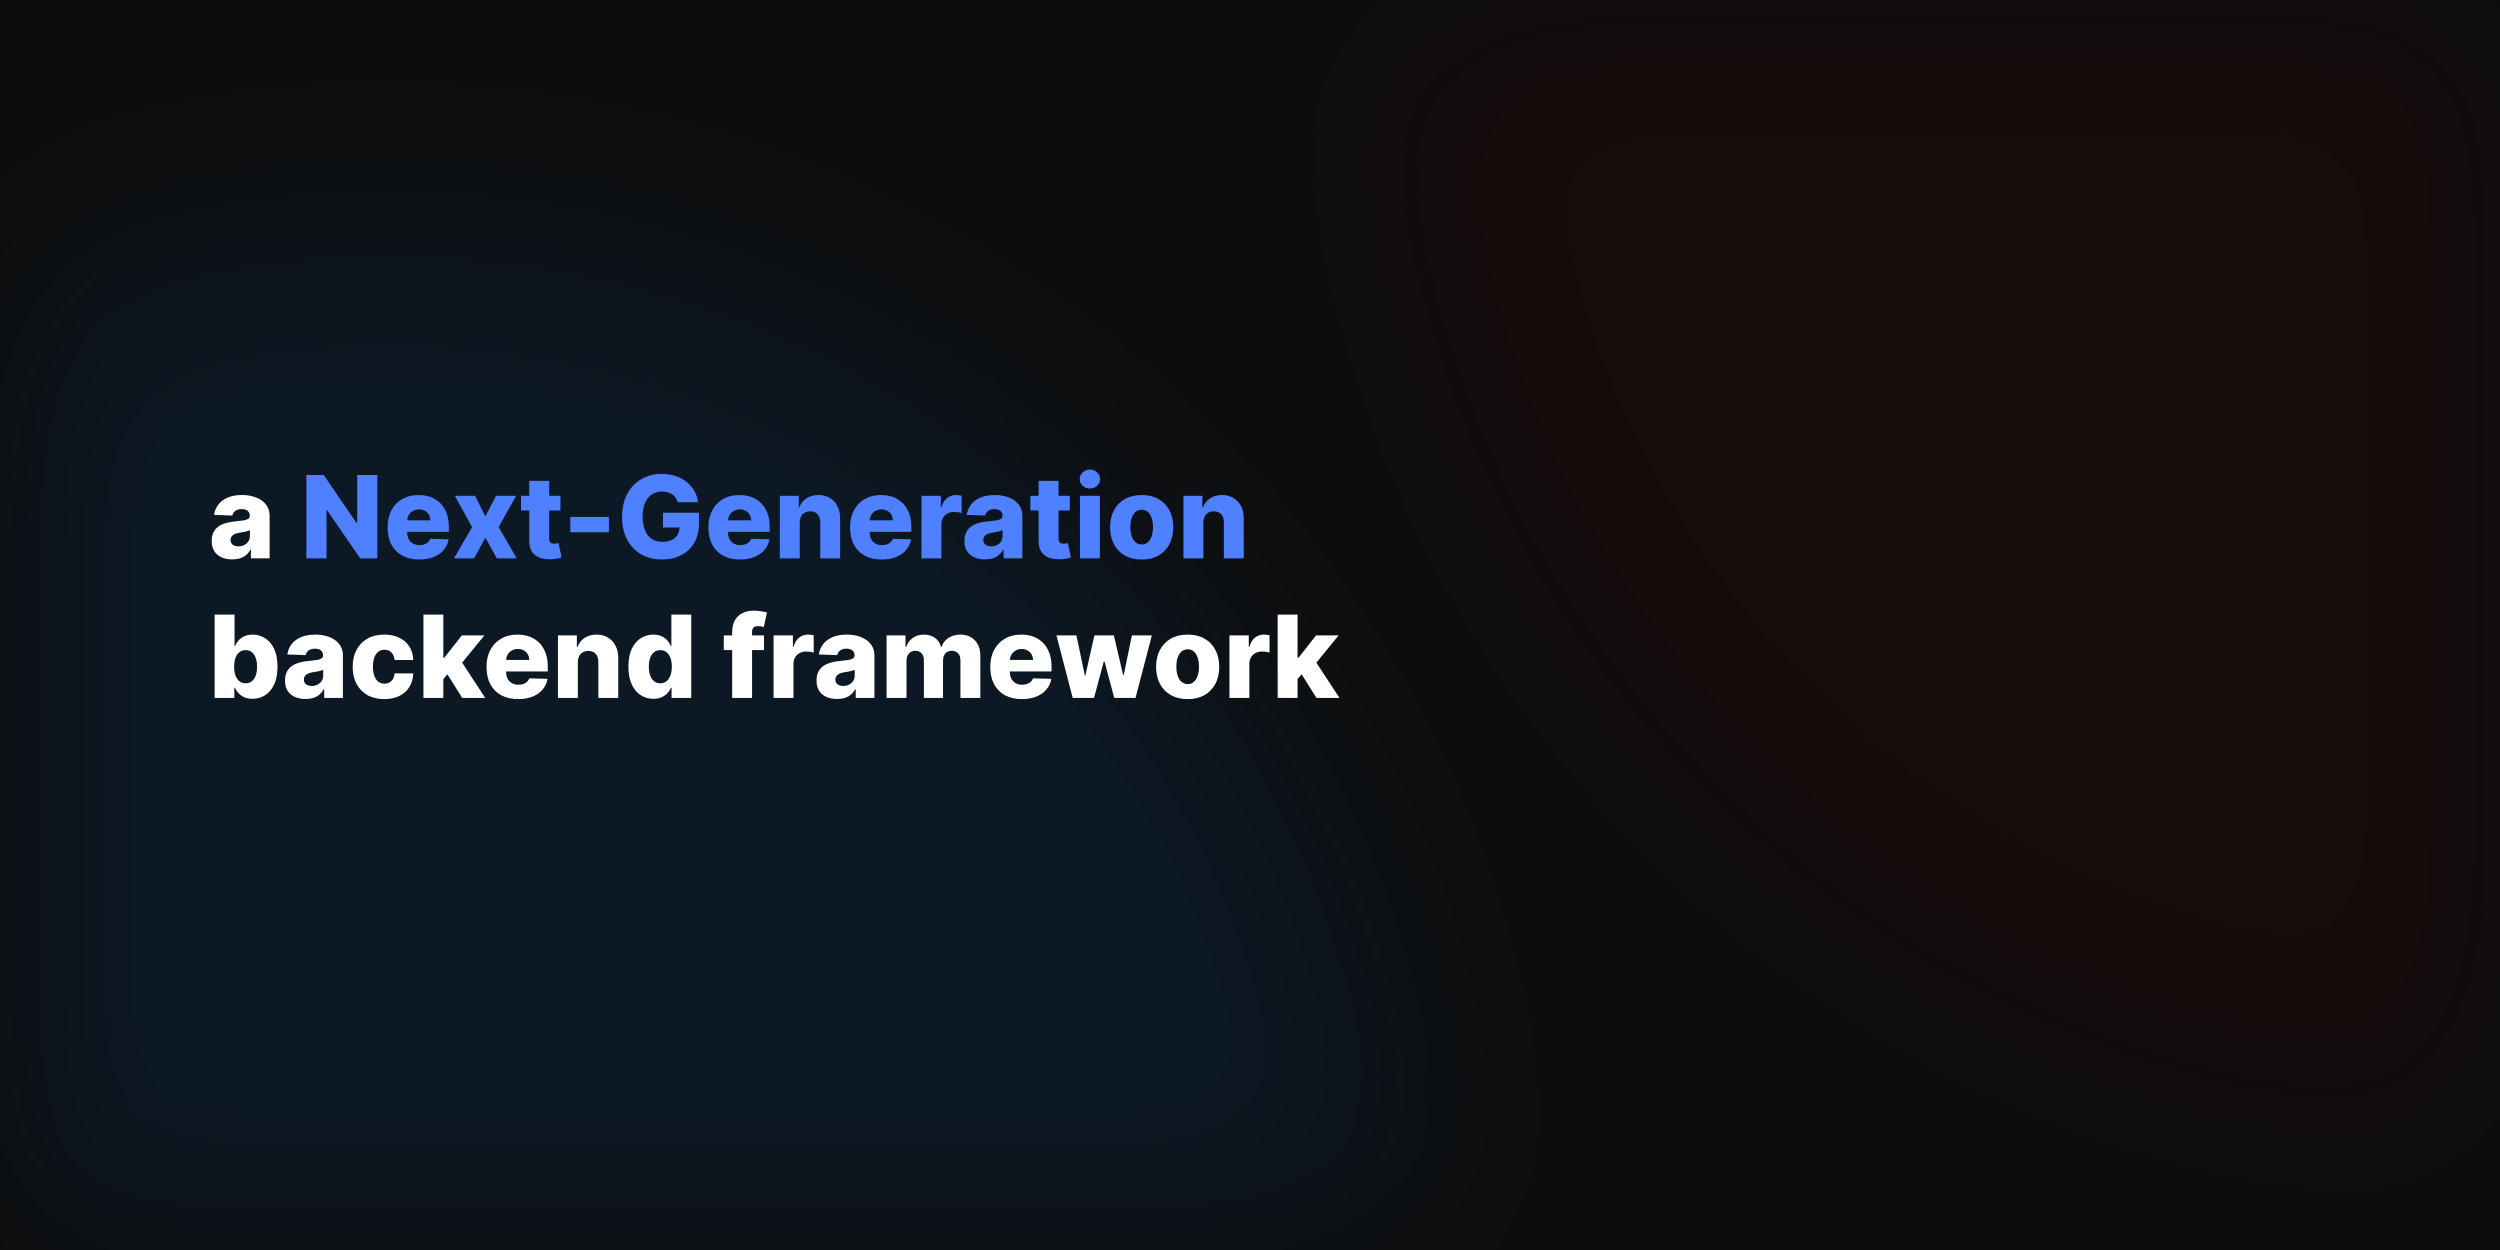
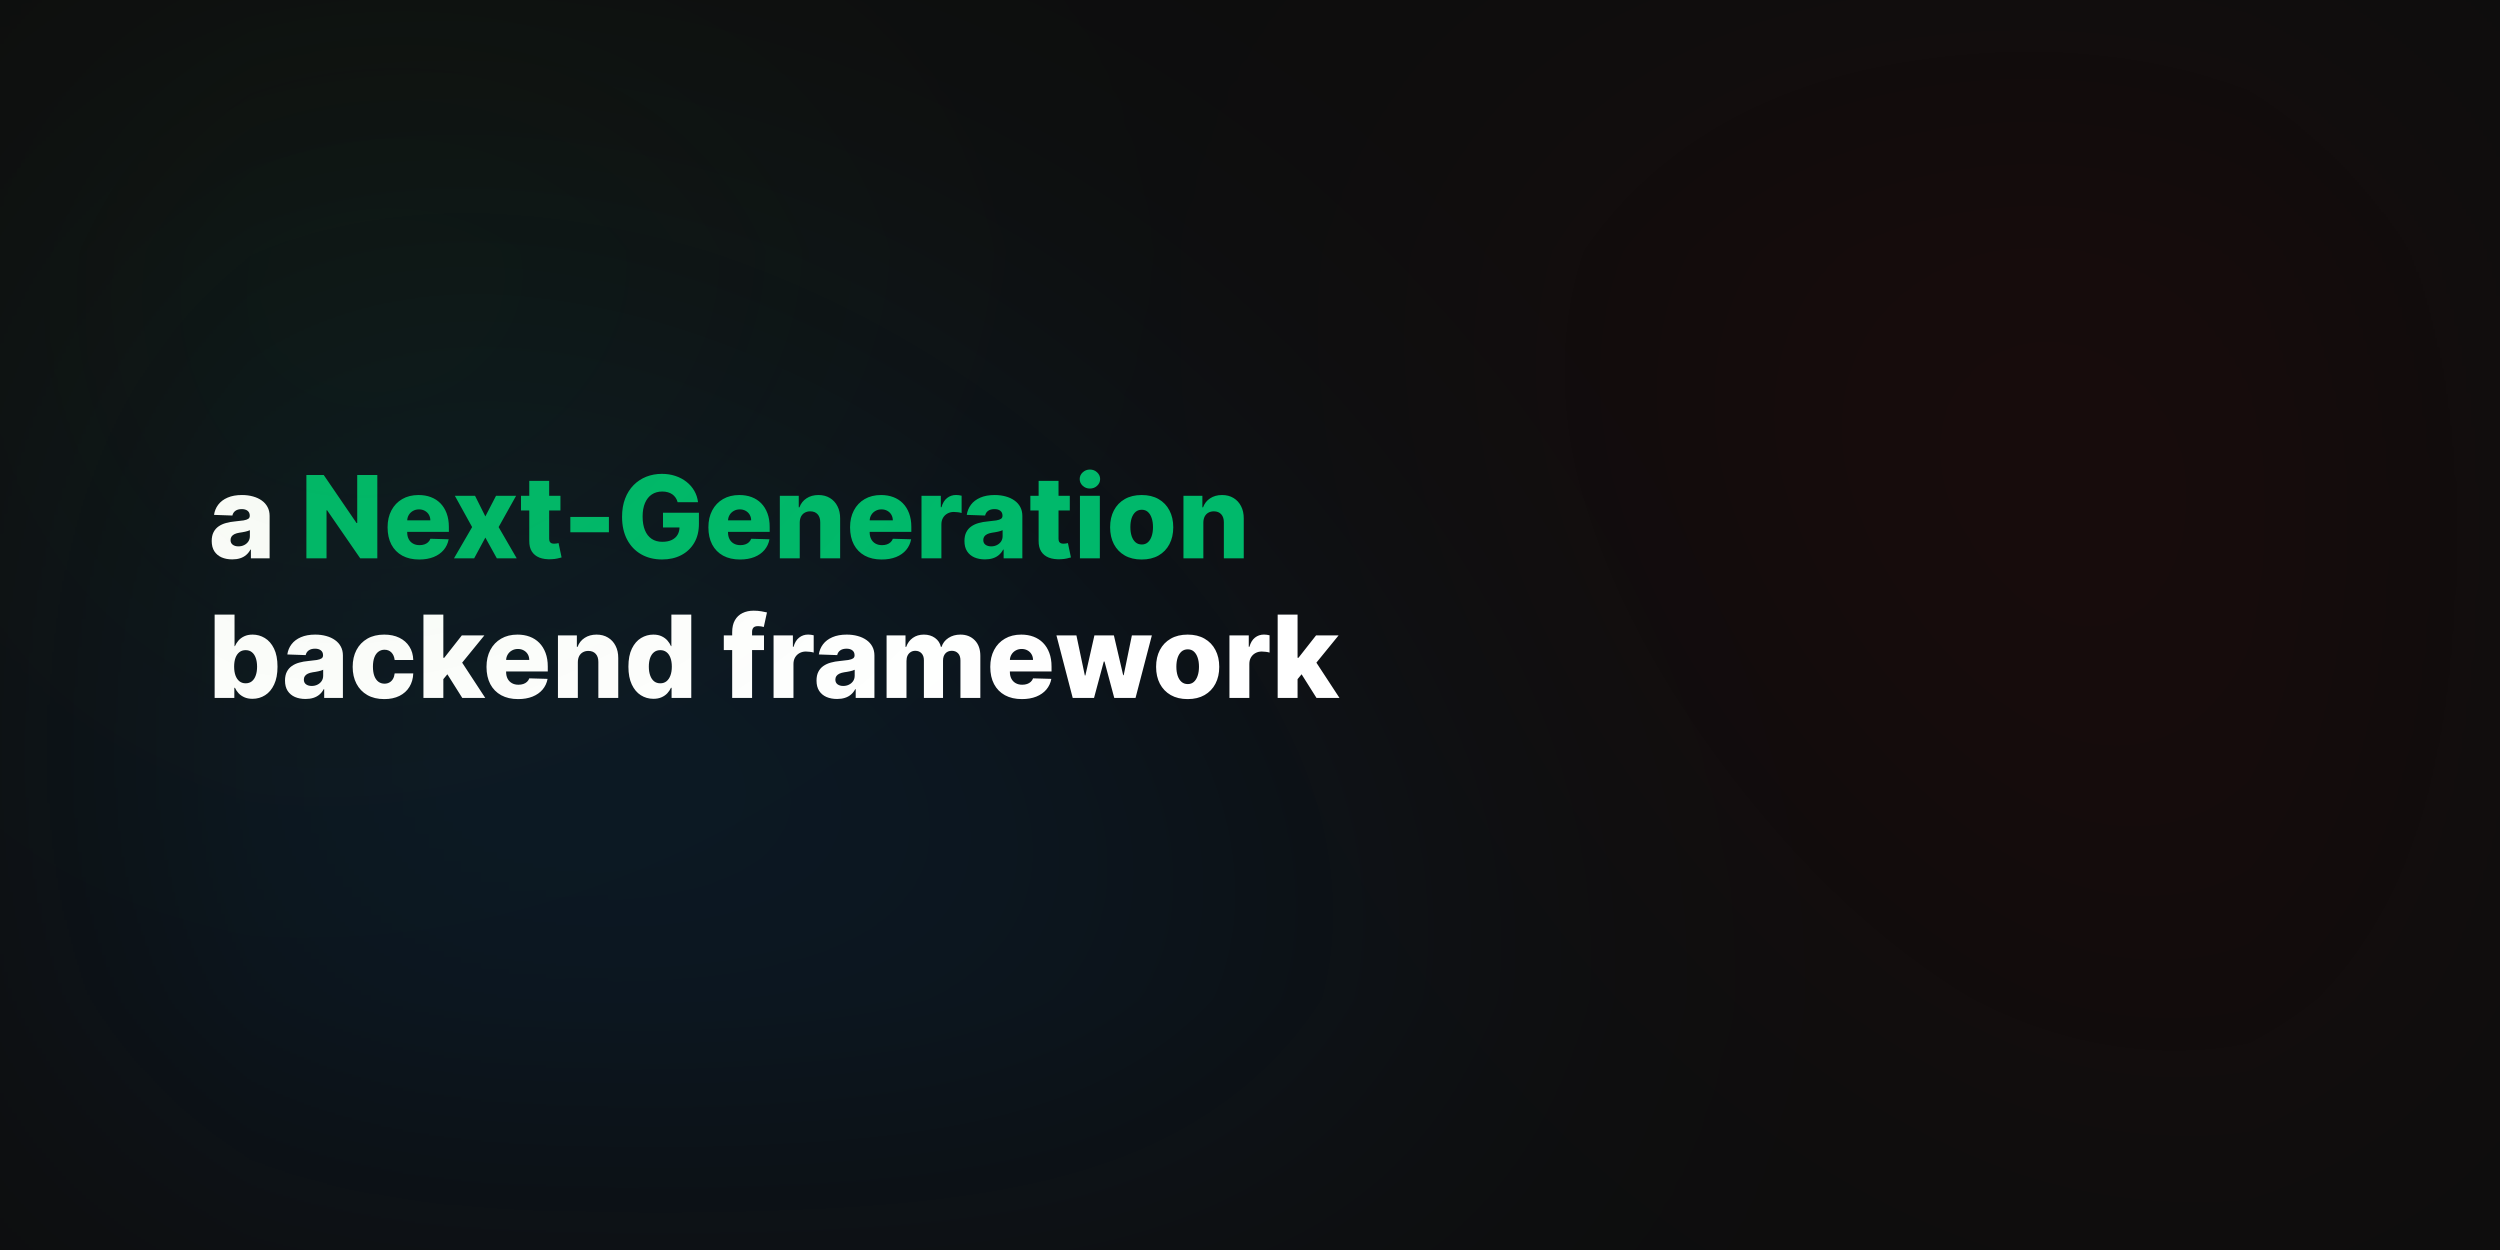
<svg xmlns="http://www.w3.org/2000/svg" width="1200" height="600" viewBox="0 0 1200 600" fill="none">
  <g clip-path="url(#clip0_1_3)">
    <rect width="1200" height="600" fill="#0D0D0D" />
    <g opacity="0.1" filter="url(#filter0_f_1_3)">
-       <circle cx="1189" cy="12" r="509" fill="#850000" />
+       <circle cx="1255" cy="51" r="509" fill="#850000" />
    </g>
    <g opacity="0.1" filter="url(#filter1_f_1_3)">
      <circle cx="186" cy="600" r="480" fill="#0085FF" />
    </g>
    <path d="M111.484 268.508C109.57 268.508 107.871 268.189 106.387 267.551C104.915 266.9 103.75 265.923 102.891 264.621C102.044 263.306 101.621 261.659 101.621 259.68C101.621 258.013 101.914 256.607 102.5 255.461C103.086 254.315 103.893 253.384 104.922 252.668C105.951 251.952 107.135 251.411 108.477 251.047C109.818 250.669 111.25 250.415 112.773 250.285C114.479 250.129 115.853 249.966 116.895 249.797C117.936 249.615 118.691 249.361 119.16 249.035C119.642 248.697 119.883 248.221 119.883 247.609V247.512C119.883 246.509 119.538 245.734 118.848 245.187C118.158 244.641 117.227 244.367 116.055 244.367C114.792 244.367 113.776 244.641 113.008 245.187C112.24 245.734 111.751 246.49 111.543 247.453L102.734 247.141C102.995 245.318 103.665 243.69 104.746 242.258C105.84 240.813 107.337 239.68 109.238 238.859C111.152 238.026 113.451 237.609 116.133 237.609C118.047 237.609 119.811 237.837 121.426 238.293C123.04 238.736 124.447 239.387 125.645 240.246C126.842 241.092 127.767 242.134 128.418 243.371C129.082 244.608 129.414 246.021 129.414 247.609V268H120.43V263.82H120.195C119.661 264.836 118.978 265.695 118.145 266.398C117.324 267.102 116.354 267.629 115.234 267.98C114.128 268.332 112.878 268.508 111.484 268.508ZM114.434 262.258C115.462 262.258 116.387 262.049 117.207 261.633C118.04 261.216 118.704 260.643 119.199 259.914C119.694 259.172 119.941 258.312 119.941 257.336V254.484C119.668 254.628 119.336 254.758 118.945 254.875C118.568 254.992 118.151 255.103 117.695 255.207C117.24 255.311 116.771 255.402 116.289 255.48C115.807 255.559 115.345 255.63 114.902 255.695C114.004 255.839 113.236 256.06 112.598 256.359C111.973 256.659 111.491 257.049 111.152 257.531C110.827 258 110.664 258.56 110.664 259.211C110.664 260.201 111.016 260.956 111.719 261.477C112.435 261.997 113.34 262.258 114.434 262.258ZM103.027 335V295H112.578V310.137H112.773C113.164 309.225 113.717 308.346 114.434 307.5C115.163 306.654 116.087 305.964 117.207 305.43C118.34 304.883 119.694 304.609 121.27 304.609C123.353 304.609 125.299 305.156 127.109 306.25C128.932 307.344 130.404 309.03 131.523 311.309C132.643 313.587 133.203 316.491 133.203 320.02C133.203 323.418 132.663 326.263 131.582 328.555C130.514 330.846 129.069 332.565 127.246 333.711C125.436 334.857 123.424 335.43 121.211 335.43C119.701 335.43 118.392 335.182 117.285 334.687C116.178 334.193 115.247 333.542 114.492 332.734C113.75 331.927 113.177 331.061 112.773 330.137H112.48V335H103.027ZM112.383 320C112.383 321.615 112.598 323.021 113.027 324.219C113.47 325.417 114.102 326.348 114.922 327.012C115.755 327.663 116.751 327.988 117.91 327.988C119.082 327.988 120.078 327.663 120.898 327.012C121.719 326.348 122.337 325.417 122.754 324.219C123.184 323.021 123.398 321.615 123.398 320C123.398 318.385 123.184 316.986 122.754 315.801C122.337 314.616 121.719 313.698 120.898 313.047C120.091 312.396 119.095 312.07 117.91 312.07C116.738 312.07 115.742 312.389 114.922 313.027C114.102 313.665 113.47 314.577 113.027 315.762C112.598 316.947 112.383 318.359 112.383 320ZM146.665 335.508C144.751 335.508 143.052 335.189 141.567 334.551C140.096 333.9 138.931 332.923 138.071 331.621C137.225 330.306 136.802 328.659 136.802 326.68C136.802 325.013 137.095 323.607 137.681 322.461C138.267 321.315 139.074 320.384 140.103 319.668C141.131 318.952 142.316 318.411 143.657 318.047C144.998 317.669 146.431 317.415 147.954 317.285C149.66 317.129 151.034 316.966 152.075 316.797C153.117 316.615 153.872 316.361 154.341 316.035C154.823 315.697 155.063 315.221 155.063 314.609V314.512C155.063 313.509 154.718 312.734 154.028 312.187C153.338 311.641 152.407 311.367 151.235 311.367C149.972 311.367 148.957 311.641 148.188 312.187C147.42 312.734 146.932 313.49 146.724 314.453L137.915 314.141C138.175 312.318 138.846 310.69 139.927 309.258C141.021 307.813 142.518 306.68 144.419 305.859C146.333 305.026 148.631 304.609 151.313 304.609C153.228 304.609 154.992 304.837 156.606 305.293C158.221 305.736 159.627 306.387 160.825 307.246C162.023 308.092 162.948 309.134 163.599 310.371C164.263 311.608 164.595 313.021 164.595 314.609V335H155.61V330.82H155.376C154.842 331.836 154.159 332.695 153.325 333.398C152.505 334.102 151.535 334.629 150.415 334.98C149.308 335.332 148.058 335.508 146.665 335.508ZM149.614 329.258C150.643 329.258 151.567 329.049 152.388 328.633C153.221 328.216 153.885 327.643 154.38 326.914C154.875 326.172 155.122 325.312 155.122 324.336V321.484C154.849 321.628 154.517 321.758 154.126 321.875C153.748 321.992 153.332 322.103 152.876 322.207C152.42 322.311 151.951 322.402 151.47 322.48C150.988 322.559 150.526 322.63 150.083 322.695C149.185 322.839 148.416 323.06 147.778 323.359C147.153 323.659 146.672 324.049 146.333 324.531C146.007 325 145.845 325.56 145.845 326.211C145.845 327.201 146.196 327.956 146.899 328.477C147.616 328.997 148.521 329.258 149.614 329.258ZM184.438 335.566C181.274 335.566 178.56 334.915 176.294 333.613C174.041 332.311 172.31 330.501 171.099 328.184C169.888 325.853 169.282 323.158 169.282 320.098C169.282 317.025 169.888 314.329 171.099 312.012C172.323 309.681 174.061 307.865 176.313 306.562C178.579 305.26 181.281 304.609 184.419 304.609C187.192 304.609 189.608 305.111 191.665 306.113C193.735 307.116 195.35 308.535 196.509 310.371C197.681 312.194 198.299 314.336 198.364 316.797H189.438C189.256 315.26 188.735 314.056 187.876 313.184C187.03 312.311 185.923 311.875 184.556 311.875C183.449 311.875 182.479 312.187 181.646 312.812C180.812 313.424 180.161 314.336 179.692 315.547C179.237 316.745 179.009 318.229 179.009 320C179.009 321.771 179.237 323.268 179.692 324.492C180.161 325.703 180.812 326.621 181.646 327.246C182.479 327.858 183.449 328.164 184.556 328.164C185.441 328.164 186.222 327.975 186.899 327.598C187.59 327.22 188.156 326.667 188.599 325.937C189.041 325.195 189.321 324.297 189.438 323.242H198.364C198.273 325.716 197.655 327.878 196.509 329.727C195.376 331.576 193.781 333.014 191.724 334.043C189.679 335.059 187.251 335.566 184.438 335.566ZM211.865 327.129L211.904 315.742H213.232L221.67 305H232.49L219.951 320.391H217.432L211.865 327.129ZM203.252 335V295H212.803V335H203.252ZM221.885 335L214.033 322.539L220.322 315.762L232.92 335H221.885ZM248.696 335.566C245.558 335.566 242.85 334.948 240.571 333.711C238.306 332.461 236.561 330.684 235.337 328.379C234.126 326.061 233.521 323.307 233.521 320.117C233.521 317.018 234.132 314.31 235.356 311.992C236.58 309.661 238.306 307.852 240.532 306.562C242.759 305.26 245.382 304.609 248.403 304.609C250.539 304.609 252.492 304.941 254.263 305.605C256.034 306.27 257.563 307.253 258.853 308.555C260.142 309.857 261.144 311.465 261.86 313.379C262.576 315.28 262.935 317.461 262.935 319.922V322.305H236.86V316.758H254.048C254.035 315.742 253.794 314.837 253.325 314.043C252.856 313.249 252.212 312.63 251.392 312.187C250.584 311.732 249.653 311.504 248.599 311.504C247.531 311.504 246.574 311.745 245.728 312.227C244.881 312.695 244.211 313.34 243.716 314.16C243.221 314.967 242.961 315.885 242.935 316.914V322.559C242.935 323.783 243.175 324.857 243.657 325.781C244.139 326.693 244.823 327.402 245.708 327.91C246.593 328.418 247.648 328.672 248.872 328.672C249.718 328.672 250.487 328.555 251.177 328.32C251.867 328.086 252.459 327.741 252.954 327.285C253.449 326.829 253.82 326.27 254.067 325.605L262.837 325.859C262.472 327.826 261.672 329.538 260.435 330.996C259.211 332.441 257.603 333.568 255.61 334.375C253.618 335.169 251.313 335.566 248.696 335.566ZM277.363 317.891V335H267.813V305H276.895V310.508H277.227C277.891 308.672 279.023 307.233 280.625 306.191C282.227 305.137 284.134 304.609 286.348 304.609C288.457 304.609 290.286 305.085 291.836 306.035C293.398 306.973 294.609 308.288 295.469 309.98C296.341 311.66 296.771 313.626 296.758 315.879V335H287.207V317.754C287.22 316.087 286.797 314.785 285.938 313.848C285.091 312.91 283.913 312.441 282.402 312.441C281.4 312.441 280.514 312.663 279.746 313.105C278.991 313.535 278.405 314.154 277.988 314.961C277.585 315.768 277.376 316.745 277.363 317.891ZM313.628 335.43C311.414 335.43 309.403 334.857 307.593 333.711C305.783 332.565 304.338 330.846 303.257 328.555C302.176 326.263 301.636 323.418 301.636 320.02C301.636 316.491 302.196 313.587 303.315 311.309C304.435 309.03 305.9 307.344 307.71 306.25C309.533 305.156 311.493 304.609 313.589 304.609C315.164 304.609 316.512 304.883 317.632 305.43C318.752 305.964 319.676 306.654 320.405 307.5C321.134 308.346 321.688 309.225 322.065 310.137H322.261V295H331.812V335H322.358V330.137H322.065C321.662 331.061 321.089 331.927 320.347 332.734C319.604 333.542 318.674 334.193 317.554 334.687C316.447 335.182 315.138 335.43 313.628 335.43ZM316.948 327.988C318.107 327.988 319.097 327.663 319.917 327.012C320.737 326.348 321.369 325.417 321.812 324.219C322.254 323.021 322.476 321.615 322.476 320C322.476 318.359 322.254 316.947 321.812 315.762C321.382 314.577 320.75 313.665 319.917 313.027C319.097 312.389 318.107 312.07 316.948 312.07C315.763 312.07 314.761 312.396 313.94 313.047C313.12 313.698 312.495 314.616 312.065 315.801C311.649 316.986 311.44 318.385 311.44 320C311.44 321.615 311.655 323.021 312.085 324.219C312.515 325.417 313.133 326.348 313.94 327.012C314.761 327.663 315.763 327.988 316.948 327.988ZM366.719 305V312.031H347.422V305H366.719ZM351.445 335V303.477C351.445 301.159 351.882 299.238 352.754 297.715C353.626 296.178 354.837 295.033 356.387 294.277C357.936 293.509 359.727 293.125 361.758 293.125C363.086 293.125 364.336 293.229 365.508 293.438C366.693 293.633 367.572 293.809 368.145 293.965L366.621 300.957C366.27 300.84 365.84 300.742 365.332 300.664C364.837 300.586 364.368 300.547 363.926 300.547C362.806 300.547 362.038 300.794 361.621 301.289C361.204 301.784 360.996 302.461 360.996 303.32V335H351.445ZM371.313 335V305H380.591V310.469H380.903C381.45 308.49 382.342 307.018 383.579 306.055C384.816 305.078 386.255 304.59 387.896 304.59C388.338 304.59 388.794 304.622 389.263 304.687C389.731 304.74 390.168 304.824 390.571 304.941V313.242C390.116 313.086 389.517 312.962 388.774 312.871C388.045 312.78 387.394 312.734 386.821 312.734C385.688 312.734 384.666 312.988 383.755 313.496C382.856 313.991 382.147 314.687 381.626 315.586C381.118 316.471 380.864 317.513 380.864 318.711V335H371.313ZM401.792 335.508C399.878 335.508 398.179 335.189 396.694 334.551C395.223 333.9 394.058 332.923 393.198 331.621C392.352 330.306 391.929 328.659 391.929 326.68C391.929 325.013 392.222 323.607 392.808 322.461C393.394 321.315 394.201 320.384 395.229 319.668C396.258 318.952 397.443 318.411 398.784 318.047C400.125 317.669 401.558 317.415 403.081 317.285C404.787 317.129 406.16 316.966 407.202 316.797C408.244 316.615 408.999 316.361 409.468 316.035C409.95 315.697 410.19 315.221 410.19 314.609V314.512C410.19 313.509 409.845 312.734 409.155 312.187C408.465 311.641 407.534 311.367 406.362 311.367C405.099 311.367 404.084 311.641 403.315 312.187C402.547 312.734 402.059 313.49 401.851 314.453L393.042 314.141C393.302 312.318 393.973 310.69 395.054 309.258C396.147 307.813 397.645 306.68 399.546 305.859C401.46 305.026 403.758 304.609 406.44 304.609C408.354 304.609 410.119 304.837 411.733 305.293C413.348 305.736 414.754 306.387 415.952 307.246C417.15 308.092 418.075 309.134 418.726 310.371C419.39 311.608 419.722 313.021 419.722 314.609V335H410.737V330.82H410.503C409.969 331.836 409.285 332.695 408.452 333.398C407.632 334.102 406.662 334.629 405.542 334.98C404.435 335.332 403.185 335.508 401.792 335.508ZM404.741 329.258C405.77 329.258 406.694 329.049 407.515 328.633C408.348 328.216 409.012 327.643 409.507 326.914C410.002 326.172 410.249 325.312 410.249 324.336V321.484C409.976 321.628 409.644 321.758 409.253 321.875C408.875 321.992 408.459 322.103 408.003 322.207C407.547 322.311 407.078 322.402 406.597 322.48C406.115 322.559 405.653 322.63 405.21 322.695C404.312 322.839 403.543 323.06 402.905 323.359C402.28 323.659 401.799 324.049 401.46 324.531C401.134 325 400.972 325.56 400.972 326.211C400.972 327.201 401.323 327.956 402.026 328.477C402.743 328.997 403.647 329.258 404.741 329.258ZM425.562 335V305H434.644V310.508H434.976C435.601 308.685 436.655 307.246 438.14 306.191C439.624 305.137 441.395 304.609 443.452 304.609C445.535 304.609 447.319 305.143 448.804 306.211C450.288 307.279 451.232 308.711 451.636 310.508H451.948C452.508 308.724 453.602 307.298 455.229 306.23C456.857 305.15 458.778 304.609 460.991 304.609C463.83 304.609 466.134 305.521 467.905 307.344C469.676 309.154 470.562 311.641 470.562 314.805V335H461.011V316.992C461.011 315.495 460.627 314.355 459.858 313.574C459.09 312.78 458.094 312.383 456.87 312.383C455.555 312.383 454.52 312.812 453.765 313.672C453.022 314.518 452.651 315.658 452.651 317.09V335H443.472V316.895C443.472 315.501 443.094 314.401 442.339 313.594C441.584 312.786 440.588 312.383 439.351 312.383C438.517 312.383 437.782 312.585 437.144 312.988C436.506 313.379 436.004 313.939 435.64 314.668C435.288 315.397 435.112 316.257 435.112 317.246V335H425.562ZM490.503 335.566C487.365 335.566 484.657 334.948 482.378 333.711C480.112 332.461 478.368 330.684 477.144 328.379C475.933 326.061 475.327 323.307 475.327 320.117C475.327 317.018 475.939 314.31 477.163 311.992C478.387 309.661 480.112 307.852 482.339 306.562C484.565 305.26 487.189 304.609 490.21 304.609C492.345 304.609 494.299 304.941 496.069 305.605C497.84 306.27 499.37 307.253 500.659 308.555C501.948 309.857 502.951 311.465 503.667 313.379C504.383 315.28 504.741 317.461 504.741 319.922V322.305H478.667V316.758H495.854C495.841 315.742 495.601 314.837 495.132 314.043C494.663 313.249 494.019 312.63 493.198 312.187C492.391 311.732 491.46 311.504 490.405 311.504C489.338 311.504 488.381 311.745 487.534 312.227C486.688 312.695 486.017 313.34 485.522 314.16C485.028 314.967 484.767 315.885 484.741 316.914V322.559C484.741 323.783 484.982 324.857 485.464 325.781C485.946 326.693 486.629 327.402 487.515 327.91C488.4 328.418 489.455 328.672 490.679 328.672C491.525 328.672 492.293 328.555 492.983 328.32C493.674 328.086 494.266 327.741 494.761 327.285C495.256 326.829 495.627 326.27 495.874 325.605L504.644 325.859C504.279 327.826 503.478 329.538 502.241 330.996C501.017 332.441 499.409 333.568 497.417 334.375C495.425 335.169 493.12 335.566 490.503 335.566ZM514.902 335L507.09 305H516.68L520.723 324.219H520.977L525.313 305H534.668L539.121 324.082H539.375L543.301 305H552.891L545.059 335H534.844L530.156 317.52H529.824L525.137 335H514.902ZM570.083 335.566C566.932 335.566 564.224 334.922 561.958 333.633C559.705 332.331 557.967 330.521 556.743 328.203C555.532 325.872 554.927 323.171 554.927 320.098C554.927 317.012 555.532 314.31 556.743 311.992C557.967 309.661 559.705 307.852 561.958 306.562C564.224 305.26 566.932 304.609 570.083 304.609C573.234 304.609 575.936 305.26 578.188 306.562C580.454 307.852 582.192 309.661 583.403 311.992C584.627 314.31 585.239 317.012 585.239 320.098C585.239 323.171 584.627 325.872 583.403 328.203C582.192 330.521 580.454 332.331 578.188 333.633C575.936 334.922 573.234 335.566 570.083 335.566ZM570.142 328.359C571.287 328.359 572.257 328.008 573.052 327.305C573.846 326.602 574.451 325.625 574.868 324.375C575.298 323.125 575.513 321.68 575.513 320.039C575.513 318.372 575.298 316.914 574.868 315.664C574.451 314.414 573.846 313.437 573.052 312.734C572.257 312.031 571.287 311.68 570.142 311.68C568.957 311.68 567.954 312.031 567.134 312.734C566.326 313.437 565.708 314.414 565.278 315.664C564.862 316.914 564.653 318.372 564.653 320.039C564.653 321.68 564.862 323.125 565.278 324.375C565.708 325.625 566.326 326.602 567.134 327.305C567.954 328.008 568.957 328.359 570.142 328.359ZM590.132 335V305H599.409V310.469H599.722C600.269 308.49 601.16 307.018 602.397 306.055C603.634 305.078 605.073 304.59 606.714 304.59C607.157 304.59 607.612 304.622 608.081 304.687C608.55 304.74 608.986 304.824 609.39 304.941V313.242C608.934 313.086 608.335 312.962 607.593 312.871C606.864 312.78 606.213 312.734 605.64 312.734C604.507 312.734 603.485 312.988 602.573 313.496C601.675 313.991 600.965 314.687 600.444 315.586C599.937 316.471 599.683 317.513 599.683 318.711V335H590.132ZM621.895 327.129L621.934 315.742H623.262L631.699 305H642.52L629.98 320.391H627.461L621.895 327.129ZM613.281 335V295H622.832V335H613.281ZM631.914 335L624.063 322.539L630.352 315.762L642.949 335H631.914Z" fill="white" />
-     <path d="M181.113 228V268H172.91L156.992 244.914H156.738V268H147.07V228H155.391L171.133 251.047H171.465V228H181.113ZM201.216 268.566C198.078 268.566 195.369 267.948 193.091 266.711C190.825 265.461 189.08 263.684 187.856 261.379C186.646 259.061 186.04 256.307 186.04 253.117C186.04 250.018 186.652 247.31 187.876 244.992C189.1 242.661 190.825 240.852 193.052 239.562C195.278 238.26 197.902 237.609 200.923 237.609C203.058 237.609 205.011 237.941 206.782 238.605C208.553 239.27 210.083 240.253 211.372 241.555C212.661 242.857 213.664 244.465 214.38 246.379C215.096 248.28 215.454 250.461 215.454 252.922V255.305H189.38V249.758H206.567C206.554 248.742 206.313 247.837 205.845 247.043C205.376 246.249 204.731 245.63 203.911 245.187C203.104 244.732 202.173 244.504 201.118 244.504C200.05 244.504 199.093 244.745 198.247 245.227C197.401 245.695 196.73 246.34 196.235 247.16C195.741 247.967 195.48 248.885 195.454 249.914V255.559C195.454 256.783 195.695 257.857 196.177 258.781C196.659 259.693 197.342 260.402 198.228 260.91C199.113 261.418 200.168 261.672 201.392 261.672C202.238 261.672 203.006 261.555 203.696 261.32C204.386 261.086 204.979 260.741 205.474 260.285C205.968 259.829 206.34 259.27 206.587 258.605L215.356 258.859C214.992 260.826 214.191 262.538 212.954 263.996C211.73 265.441 210.122 266.568 208.13 267.375C206.138 268.169 203.833 268.566 201.216 268.566ZM228.027 238L232.969 247.883L238.086 238H247.715L239.336 253L248.027 268H238.477L232.969 258.039L227.598 268H217.91L226.621 253L218.34 238H228.027ZM269.009 238V245.031H250.083V238H269.009ZM254.048 230.812H263.599V258.566C263.599 259.152 263.69 259.628 263.872 259.992C264.067 260.344 264.347 260.598 264.712 260.754C265.076 260.897 265.513 260.969 266.021 260.969C266.385 260.969 266.769 260.936 267.173 260.871C267.59 260.793 267.902 260.728 268.11 260.676L269.556 267.57C269.1 267.701 268.455 267.863 267.622 268.059C266.802 268.254 265.819 268.378 264.673 268.43C262.433 268.534 260.513 268.273 258.911 267.648C257.323 267.01 256.105 266.021 255.259 264.68C254.425 263.339 254.022 261.652 254.048 259.621V230.812ZM292.275 248.137V255.5H273.76V248.137H292.275ZM325.269 241.066C325.047 240.246 324.722 239.523 324.292 238.898C323.862 238.26 323.335 237.72 322.71 237.277C322.085 236.835 321.369 236.503 320.562 236.281C319.754 236.047 318.869 235.93 317.905 235.93C315.965 235.93 314.285 236.398 312.866 237.336C311.46 238.273 310.373 239.641 309.604 241.437C308.836 243.221 308.452 245.389 308.452 247.941C308.452 250.507 308.823 252.694 309.565 254.504C310.308 256.314 311.382 257.694 312.788 258.645C314.194 259.595 315.9 260.07 317.905 260.07C319.676 260.07 321.174 259.784 322.397 259.211C323.634 258.625 324.572 257.798 325.21 256.73C325.848 255.663 326.167 254.406 326.167 252.961L327.964 253.176H318.237V246.125H335.483V251.418C335.483 254.999 334.722 258.065 333.198 260.617C331.688 263.169 329.604 265.129 326.948 266.496C324.305 267.863 321.265 268.547 317.827 268.547C314.012 268.547 310.659 267.72 307.769 266.066C304.878 264.413 302.625 262.056 301.011 258.996C299.396 255.923 298.589 252.277 298.589 248.059C298.589 244.777 299.077 241.867 300.054 239.328C301.03 236.776 302.391 234.615 304.136 232.844C305.894 231.073 307.925 229.732 310.229 228.82C312.547 227.909 315.041 227.453 317.71 227.453C320.028 227.453 322.183 227.785 324.175 228.449C326.18 229.113 327.951 230.051 329.487 231.262C331.037 232.473 332.293 233.911 333.257 235.578C334.22 237.245 334.819 239.074 335.054 241.066H325.269ZM355.205 268.566C352.067 268.566 349.359 267.948 347.08 266.711C344.814 265.461 343.07 263.684 341.846 261.379C340.635 259.061 340.029 256.307 340.029 253.117C340.029 250.018 340.641 247.31 341.865 244.992C343.089 242.661 344.814 240.852 347.041 239.562C349.268 238.26 351.891 237.609 354.912 237.609C357.048 237.609 359.001 237.941 360.771 238.605C362.542 239.27 364.072 240.253 365.361 241.555C366.65 242.857 367.653 244.465 368.369 246.379C369.085 248.28 369.443 250.461 369.443 252.922V255.305H343.369V249.758H360.557C360.544 248.742 360.303 247.837 359.834 247.043C359.365 246.249 358.721 245.63 357.9 245.187C357.093 244.732 356.162 244.504 355.107 244.504C354.04 244.504 353.083 244.745 352.236 245.227C351.39 245.695 350.719 246.34 350.225 247.16C349.73 247.967 349.469 248.885 349.443 249.914V255.559C349.443 256.783 349.684 257.857 350.166 258.781C350.648 259.693 351.331 260.402 352.217 260.91C353.102 261.418 354.157 261.672 355.381 261.672C356.227 261.672 356.995 261.555 357.686 261.32C358.376 261.086 358.968 260.741 359.463 260.285C359.958 259.829 360.329 259.27 360.576 258.605L369.346 258.859C368.981 260.826 368.18 262.538 366.943 263.996C365.719 265.441 364.111 266.568 362.119 267.375C360.127 268.169 357.822 268.566 355.205 268.566ZM383.872 250.891V268H374.321V238H383.403V243.508H383.735C384.399 241.672 385.532 240.233 387.134 239.191C388.735 238.137 390.643 237.609 392.856 237.609C394.966 237.609 396.795 238.085 398.345 239.035C399.907 239.973 401.118 241.288 401.978 242.98C402.85 244.66 403.28 246.626 403.267 248.879V268H393.716V250.754C393.729 249.087 393.306 247.785 392.446 246.848C391.6 245.91 390.422 245.441 388.911 245.441C387.909 245.441 387.023 245.663 386.255 246.105C385.5 246.535 384.914 247.154 384.497 247.961C384.093 248.768 383.885 249.745 383.872 250.891ZM423.203 268.566C420.065 268.566 417.357 267.948 415.078 266.711C412.813 265.461 411.068 263.684 409.844 261.379C408.633 259.061 408.027 256.307 408.027 253.117C408.027 250.018 408.639 247.31 409.863 244.992C411.087 242.661 412.812 240.852 415.039 239.562C417.266 238.26 419.889 237.609 422.91 237.609C425.046 237.609 426.999 237.941 428.77 238.605C430.54 239.27 432.07 240.253 433.359 241.555C434.648 242.857 435.651 244.465 436.367 246.379C437.083 248.28 437.441 250.461 437.441 252.922V255.305H411.367V249.758H428.555C428.542 248.742 428.301 247.837 427.832 247.043C427.363 246.249 426.719 245.63 425.898 245.187C425.091 244.732 424.16 244.504 423.105 244.504C422.038 244.504 421.081 244.745 420.234 245.227C419.388 245.695 418.717 246.34 418.223 247.16C417.728 247.967 417.467 248.885 417.441 249.914V255.559C417.441 256.783 417.682 257.857 418.164 258.781C418.646 259.693 419.329 260.402 420.215 260.91C421.1 261.418 422.155 261.672 423.379 261.672C424.225 261.672 424.993 261.555 425.684 261.32C426.374 261.086 426.966 260.741 427.461 260.285C427.956 259.829 428.327 259.27 428.574 258.605L437.344 258.859C436.979 260.826 436.178 262.538 434.941 263.996C433.717 265.441 432.109 266.568 430.117 267.375C428.125 268.169 425.82 268.566 423.203 268.566ZM442.319 268V238H451.597V243.469H451.909C452.456 241.49 453.348 240.018 454.585 239.055C455.822 238.078 457.261 237.59 458.901 237.59C459.344 237.59 459.8 237.622 460.269 237.687C460.737 237.74 461.174 237.824 461.577 237.941V246.242C461.121 246.086 460.522 245.962 459.78 245.871C459.051 245.78 458.4 245.734 457.827 245.734C456.694 245.734 455.672 245.988 454.761 246.496C453.862 246.991 453.153 247.687 452.632 248.586C452.124 249.471 451.87 250.513 451.87 251.711V268H442.319ZM472.798 268.508C470.884 268.508 469.185 268.189 467.7 267.551C466.229 266.9 465.063 265.923 464.204 264.621C463.358 263.306 462.935 261.659 462.935 259.68C462.935 258.013 463.228 256.607 463.813 255.461C464.399 254.315 465.207 253.384 466.235 252.668C467.264 251.952 468.449 251.411 469.79 251.047C471.131 250.669 472.563 250.415 474.087 250.285C475.793 250.129 477.166 249.966 478.208 249.797C479.25 249.615 480.005 249.361 480.474 249.035C480.955 248.697 481.196 248.221 481.196 247.609V247.512C481.196 246.509 480.851 245.734 480.161 245.187C479.471 244.641 478.54 244.367 477.368 244.367C476.105 244.367 475.09 244.641 474.321 245.187C473.553 245.734 473.065 246.49 472.856 247.453L464.048 247.141C464.308 245.318 464.979 243.69 466.06 242.258C467.153 240.813 468.651 239.68 470.552 238.859C472.466 238.026 474.764 237.609 477.446 237.609C479.36 237.609 481.125 237.837 482.739 238.293C484.354 238.736 485.76 239.387 486.958 240.246C488.156 241.092 489.08 242.134 489.731 243.371C490.396 244.608 490.728 246.021 490.728 247.609V268H481.743V263.82H481.509C480.975 264.836 480.291 265.695 479.458 266.398C478.638 267.102 477.668 267.629 476.548 267.98C475.441 268.332 474.191 268.508 472.798 268.508ZM475.747 262.258C476.776 262.258 477.7 262.049 478.521 261.633C479.354 261.216 480.018 260.643 480.513 259.914C481.007 259.172 481.255 258.312 481.255 257.336V254.484C480.981 254.628 480.649 254.758 480.259 254.875C479.881 254.992 479.465 255.103 479.009 255.207C478.553 255.311 478.084 255.402 477.603 255.48C477.121 255.559 476.659 255.63 476.216 255.695C475.317 255.839 474.549 256.06 473.911 256.359C473.286 256.659 472.804 257.049 472.466 257.531C472.14 258 471.978 258.56 471.978 259.211C471.978 260.201 472.329 260.956 473.032 261.477C473.748 261.997 474.653 262.258 475.747 262.258ZM513.501 238V245.031H494.575V238H513.501ZM498.54 230.812H508.091V258.566C508.091 259.152 508.182 259.628 508.364 259.992C508.56 260.344 508.84 260.598 509.204 260.754C509.569 260.897 510.005 260.969 510.513 260.969C510.877 260.969 511.261 260.936 511.665 260.871C512.082 260.793 512.394 260.728 512.603 260.676L514.048 267.57C513.592 267.701 512.948 267.863 512.114 268.059C511.294 268.254 510.311 268.378 509.165 268.43C506.925 268.534 505.005 268.273 503.403 267.648C501.815 267.01 500.597 266.021 499.751 264.68C498.918 263.339 498.514 261.652 498.54 259.621V230.812ZM518.374 268V238H527.925V268H518.374ZM523.159 234.504C521.818 234.504 520.666 234.061 519.702 233.176C518.739 232.277 518.257 231.197 518.257 229.934C518.257 228.684 518.739 227.616 519.702 226.73C520.666 225.832 521.818 225.383 523.159 225.383C524.513 225.383 525.666 225.832 526.616 226.73C527.58 227.616 528.062 228.684 528.062 229.934C528.062 231.197 527.58 232.277 526.616 233.176C525.666 234.061 524.513 234.504 523.159 234.504ZM548.008 268.566C544.857 268.566 542.148 267.922 539.883 266.633C537.63 265.331 535.892 263.521 534.668 261.203C533.457 258.872 532.852 256.171 532.852 253.098C532.852 250.012 533.457 247.31 534.668 244.992C535.892 242.661 537.63 240.852 539.883 239.562C542.148 238.26 544.857 237.609 548.008 237.609C551.159 237.609 553.861 238.26 556.113 239.562C558.379 240.852 560.117 242.661 561.328 244.992C562.552 247.31 563.164 250.012 563.164 253.098C563.164 256.171 562.552 258.872 561.328 261.203C560.117 263.521 558.379 265.331 556.113 266.633C553.861 267.922 551.159 268.566 548.008 268.566ZM548.066 261.359C549.212 261.359 550.182 261.008 550.977 260.305C551.771 259.602 552.376 258.625 552.793 257.375C553.223 256.125 553.438 254.68 553.438 253.039C553.438 251.372 553.223 249.914 552.793 248.664C552.376 247.414 551.771 246.437 550.977 245.734C550.182 245.031 549.212 244.68 548.066 244.68C546.882 244.68 545.879 245.031 545.059 245.734C544.251 246.437 543.633 247.414 543.203 248.664C542.786 249.914 542.578 251.372 542.578 253.039C542.578 254.68 542.786 256.125 543.203 257.375C543.633 258.625 544.251 259.602 545.059 260.305C545.879 261.008 546.882 261.359 548.066 261.359ZM577.607 250.891V268H568.057V238H577.139V243.508H577.471C578.135 241.672 579.268 240.233 580.869 239.191C582.471 238.137 584.378 237.609 586.592 237.609C588.701 237.609 590.531 238.085 592.08 239.035C593.643 239.973 594.854 241.288 595.713 242.98C596.585 244.66 597.015 246.626 597.002 248.879V268H587.451V250.754C587.464 249.087 587.041 247.785 586.182 246.848C585.335 245.91 584.157 245.441 582.646 245.441C581.644 245.441 580.758 245.663 579.99 246.105C579.235 246.535 578.649 247.154 578.232 247.961C577.829 248.768 577.62 249.745 577.607 250.891Z" fill="#4F80FF" />
+     <path d="M181.113 228V268H172.91L156.992 244.914H156.738V268H147.07V228H155.391L171.133 251.047H171.465V228H181.113ZM201.216 268.566C198.078 268.566 195.369 267.948 193.091 266.711C190.825 265.461 189.08 263.684 187.856 261.379C186.646 259.061 186.04 256.307 186.04 253.117C186.04 250.018 186.652 247.31 187.876 244.992C189.1 242.661 190.825 240.852 193.052 239.562C195.278 238.26 197.902 237.609 200.923 237.609C203.058 237.609 205.011 237.941 206.782 238.605C208.553 239.27 210.083 240.253 211.372 241.555C212.661 242.857 213.664 244.465 214.38 246.379C215.096 248.28 215.454 250.461 215.454 252.922V255.305H189.38V249.758H206.567C206.554 248.742 206.313 247.837 205.845 247.043C205.376 246.249 204.731 245.63 203.911 245.187C203.104 244.732 202.173 244.504 201.118 244.504C200.05 244.504 199.093 244.745 198.247 245.227C197.401 245.695 196.73 246.34 196.235 247.16C195.741 247.967 195.48 248.885 195.454 249.914V255.559C195.454 256.783 195.695 257.857 196.177 258.781C196.659 259.693 197.342 260.402 198.228 260.91C199.113 261.418 200.168 261.672 201.392 261.672C202.238 261.672 203.006 261.555 203.696 261.32C204.386 261.086 204.979 260.741 205.474 260.285C205.968 259.829 206.34 259.27 206.587 258.605L215.356 258.859C214.992 260.826 214.191 262.538 212.954 263.996C211.73 265.441 210.122 266.568 208.13 267.375C206.138 268.169 203.833 268.566 201.216 268.566ZM228.027 238L232.969 247.883L238.086 238H247.715L239.336 253L248.027 268H238.477L232.969 258.039L227.598 268H217.91L226.621 253L218.34 238H228.027ZM269.009 238V245.031H250.083V238H269.009ZM254.048 230.812H263.599V258.566C263.599 259.152 263.69 259.628 263.872 259.992C264.067 260.344 264.347 260.598 264.712 260.754C265.076 260.897 265.513 260.969 266.021 260.969C266.385 260.969 266.769 260.936 267.173 260.871C267.59 260.793 267.902 260.728 268.11 260.676L269.556 267.57C269.1 267.701 268.455 267.863 267.622 268.059C266.802 268.254 265.819 268.378 264.673 268.43C262.433 268.534 260.513 268.273 258.911 267.648C257.323 267.01 256.105 266.021 255.259 264.68C254.425 263.339 254.022 261.652 254.048 259.621V230.812ZM292.275 248.137V255.5H273.76V248.137H292.275ZM325.269 241.066C325.047 240.246 324.722 239.523 324.292 238.898C323.862 238.26 323.335 237.72 322.71 237.277C322.085 236.835 321.369 236.503 320.562 236.281C319.754 236.047 318.869 235.93 317.905 235.93C315.965 235.93 314.285 236.398 312.866 237.336C311.46 238.273 310.373 239.641 309.604 241.437C308.836 243.221 308.452 245.389 308.452 247.941C308.452 250.507 308.823 252.694 309.565 254.504C310.308 256.314 311.382 257.694 312.788 258.645C314.194 259.595 315.9 260.07 317.905 260.07C319.676 260.07 321.174 259.784 322.397 259.211C323.634 258.625 324.572 257.798 325.21 256.73C325.848 255.663 326.167 254.406 326.167 252.961L327.964 253.176H318.237V246.125H335.483V251.418C335.483 254.999 334.722 258.065 333.198 260.617C331.688 263.169 329.604 265.129 326.948 266.496C324.305 267.863 321.265 268.547 317.827 268.547C314.012 268.547 310.659 267.72 307.769 266.066C304.878 264.413 302.625 262.056 301.011 258.996C299.396 255.923 298.589 252.277 298.589 248.059C298.589 244.777 299.077 241.867 300.054 239.328C301.03 236.776 302.391 234.615 304.136 232.844C305.894 231.073 307.925 229.732 310.229 228.82C312.547 227.909 315.041 227.453 317.71 227.453C320.028 227.453 322.183 227.785 324.175 228.449C326.18 229.113 327.951 230.051 329.487 231.262C331.037 232.473 332.293 233.911 333.257 235.578C334.22 237.245 334.819 239.074 335.054 241.066H325.269ZM355.205 268.566C352.067 268.566 349.359 267.948 347.08 266.711C344.814 265.461 343.07 263.684 341.846 261.379C340.635 259.061 340.029 256.307 340.029 253.117C340.029 250.018 340.641 247.31 341.865 244.992C343.089 242.661 344.814 240.852 347.041 239.562C349.268 238.26 351.891 237.609 354.912 237.609C357.048 237.609 359.001 237.941 360.771 238.605C362.542 239.27 364.072 240.253 365.361 241.555C366.65 242.857 367.653 244.465 368.369 246.379C369.085 248.28 369.443 250.461 369.443 252.922V255.305H343.369V249.758H360.557C360.544 248.742 360.303 247.837 359.834 247.043C359.365 246.249 358.721 245.63 357.9 245.187C357.093 244.732 356.162 244.504 355.107 244.504C354.04 244.504 353.083 244.745 352.236 245.227C351.39 245.695 350.719 246.34 350.225 247.16C349.73 247.967 349.469 248.885 349.443 249.914V255.559C349.443 256.783 349.684 257.857 350.166 258.781C350.648 259.693 351.331 260.402 352.217 260.91C353.102 261.418 354.157 261.672 355.381 261.672C356.227 261.672 356.995 261.555 357.686 261.32C358.376 261.086 358.968 260.741 359.463 260.285C359.958 259.829 360.329 259.27 360.576 258.605L369.346 258.859C368.981 260.826 368.18 262.538 366.943 263.996C365.719 265.441 364.111 266.568 362.119 267.375C360.127 268.169 357.822 268.566 355.205 268.566ZM383.872 250.891V268H374.321V238H383.403V243.508H383.735C384.399 241.672 385.532 240.233 387.134 239.191C388.735 238.137 390.643 237.609 392.856 237.609C394.966 237.609 396.795 238.085 398.345 239.035C399.907 239.973 401.118 241.288 401.978 242.98C402.85 244.66 403.28 246.626 403.267 248.879V268H393.716V250.754C393.729 249.087 393.306 247.785 392.446 246.848C391.6 245.91 390.422 245.441 388.911 245.441C387.909 245.441 387.023 245.663 386.255 246.105C385.5 246.535 384.914 247.154 384.497 247.961C384.093 248.768 383.885 249.745 383.872 250.891ZM423.203 268.566C420.065 268.566 417.357 267.948 415.078 266.711C412.813 265.461 411.068 263.684 409.844 261.379C408.633 259.061 408.027 256.307 408.027 253.117C408.027 250.018 408.639 247.31 409.863 244.992C411.087 242.661 412.812 240.852 415.039 239.562C417.266 238.26 419.889 237.609 422.91 237.609C425.046 237.609 426.999 237.941 428.77 238.605C430.54 239.27 432.07 240.253 433.359 241.555C434.648 242.857 435.651 244.465 436.367 246.379C437.083 248.28 437.441 250.461 437.441 252.922V255.305H411.367V249.758H428.555C428.542 248.742 428.301 247.837 427.832 247.043C427.363 246.249 426.719 245.63 425.898 245.187C425.091 244.732 424.16 244.504 423.105 244.504C422.038 244.504 421.081 244.745 420.234 245.227C419.388 245.695 418.717 246.34 418.223 247.16C417.728 247.967 417.467 248.885 417.441 249.914V255.559C417.441 256.783 417.682 257.857 418.164 258.781C418.646 259.693 419.329 260.402 420.215 260.91C421.1 261.418 422.155 261.672 423.379 261.672C424.225 261.672 424.993 261.555 425.684 261.32C426.374 261.086 426.966 260.741 427.461 260.285C427.956 259.829 428.327 259.27 428.574 258.605L437.344 258.859C436.979 260.826 436.178 262.538 434.941 263.996C433.717 265.441 432.109 266.568 430.117 267.375C428.125 268.169 425.82 268.566 423.203 268.566ZM442.319 268V238H451.597V243.469H451.909C452.456 241.49 453.348 240.018 454.585 239.055C455.822 238.078 457.261 237.59 458.901 237.59C459.344 237.59 459.8 237.622 460.269 237.687C460.737 237.74 461.174 237.824 461.577 237.941V246.242C461.121 246.086 460.522 245.962 459.78 245.871C459.051 245.78 458.4 245.734 457.827 245.734C456.694 245.734 455.672 245.988 454.761 246.496C453.862 246.991 453.153 247.687 452.632 248.586C452.124 249.471 451.87 250.513 451.87 251.711V268H442.319ZM472.798 268.508C470.884 268.508 469.185 268.189 467.7 267.551C466.229 266.9 465.063 265.923 464.204 264.621C463.358 263.306 462.935 261.659 462.935 259.68C462.935 258.013 463.228 256.607 463.813 255.461C464.399 254.315 465.207 253.384 466.235 252.668C467.264 251.952 468.449 251.411 469.79 251.047C471.131 250.669 472.563 250.415 474.087 250.285C475.793 250.129 477.166 249.966 478.208 249.797C479.25 249.615 480.005 249.361 480.474 249.035C480.955 248.697 481.196 248.221 481.196 247.609V247.512C481.196 246.509 480.851 245.734 480.161 245.187C479.471 244.641 478.54 244.367 477.368 244.367C476.105 244.367 475.09 244.641 474.321 245.187C473.553 245.734 473.065 246.49 472.856 247.453L464.048 247.141C464.308 245.318 464.979 243.69 466.06 242.258C467.153 240.813 468.651 239.68 470.552 238.859C472.466 238.026 474.764 237.609 477.446 237.609C479.36 237.609 481.125 237.837 482.739 238.293C484.354 238.736 485.76 239.387 486.958 240.246C488.156 241.092 489.08 242.134 489.731 243.371C490.396 244.608 490.728 246.021 490.728 247.609V268H481.743V263.82H481.509C480.975 264.836 480.291 265.695 479.458 266.398C478.638 267.102 477.668 267.629 476.548 267.98C475.441 268.332 474.191 268.508 472.798 268.508ZM475.747 262.258C476.776 262.258 477.7 262.049 478.521 261.633C479.354 261.216 480.018 260.643 480.513 259.914C481.007 259.172 481.255 258.312 481.255 257.336V254.484C480.981 254.628 480.649 254.758 480.259 254.875C479.881 254.992 479.465 255.103 479.009 255.207C478.553 255.311 478.084 255.402 477.603 255.48C477.121 255.559 476.659 255.63 476.216 255.695C475.317 255.839 474.549 256.06 473.911 256.359C473.286 256.659 472.804 257.049 472.466 257.531C472.14 258 471.978 258.56 471.978 259.211C471.978 260.201 472.329 260.956 473.032 261.477C473.748 261.997 474.653 262.258 475.747 262.258ZM513.501 238V245.031H494.575V238H513.501ZM498.54 230.812H508.091V258.566C508.091 259.152 508.182 259.628 508.364 259.992C508.56 260.344 508.84 260.598 509.204 260.754C509.569 260.897 510.005 260.969 510.513 260.969C510.877 260.969 511.261 260.936 511.665 260.871C512.082 260.793 512.394 260.728 512.603 260.676L514.048 267.57C513.592 267.701 512.948 267.863 512.114 268.059C511.294 268.254 510.311 268.378 509.165 268.43C506.925 268.534 505.005 268.273 503.403 267.648C501.815 267.01 500.597 266.021 499.751 264.68C498.918 263.339 498.514 261.652 498.54 259.621V230.812ZM518.374 268V238H527.925V268H518.374ZM523.159 234.504C521.818 234.504 520.666 234.061 519.702 233.176C518.739 232.277 518.257 231.197 518.257 229.934C518.257 228.684 518.739 227.616 519.702 226.73C520.666 225.832 521.818 225.383 523.159 225.383C524.513 225.383 525.666 225.832 526.616 226.73C527.58 227.616 528.062 228.684 528.062 229.934C528.062 231.197 527.58 232.277 526.616 233.176C525.666 234.061 524.513 234.504 523.159 234.504ZM548.008 268.566C544.857 268.566 542.148 267.922 539.883 266.633C537.63 265.331 535.892 263.521 534.668 261.203C533.457 258.872 532.852 256.171 532.852 253.098C532.852 250.012 533.457 247.31 534.668 244.992C535.892 242.661 537.63 240.852 539.883 239.562C542.148 238.26 544.857 237.609 548.008 237.609C551.159 237.609 553.861 238.26 556.113 239.562C558.379 240.852 560.117 242.661 561.328 244.992C562.552 247.31 563.164 250.012 563.164 253.098C563.164 256.171 562.552 258.872 561.328 261.203C560.117 263.521 558.379 265.331 556.113 266.633C553.861 267.922 551.159 268.566 548.008 268.566ZM548.066 261.359C549.212 261.359 550.182 261.008 550.977 260.305C551.771 259.602 552.376 258.625 552.793 257.375C553.223 256.125 553.438 254.68 553.438 253.039C553.438 251.372 553.223 249.914 552.793 248.664C552.376 247.414 551.771 246.437 550.977 245.734C550.182 245.031 549.212 244.68 548.066 244.68C546.882 244.68 545.879 245.031 545.059 245.734C544.251 246.437 543.633 247.414 543.203 248.664C542.786 249.914 542.578 251.372 542.578 253.039C542.578 254.68 542.786 256.125 543.203 257.375C543.633 258.625 544.251 259.602 545.059 260.305C545.879 261.008 546.882 261.359 548.066 261.359ZM577.607 250.891V268H568.057V238H577.139V243.508H577.471C578.135 241.672 579.268 240.233 580.869 239.191C582.471 238.137 584.378 237.609 586.592 237.609C588.701 237.609 590.531 238.085 592.08 239.035C593.643 239.973 594.854 241.288 595.713 242.98C596.585 244.66 597.015 246.626 597.002 248.879V268H587.451V250.754C587.464 249.087 587.041 247.785 586.182 246.848C585.335 245.91 584.157 245.441 582.646 245.441C581.644 245.441 580.758 245.663 579.99 246.105C579.235 246.535 578.649 247.154 578.232 247.961C577.829 248.768 577.62 249.745 577.607 250.891Z" fill="#00B96B" />
+     <g opacity="0.1" filter="url(#filter2_f_1_3)">
+       <circle cx="99.5" cy="-59.5" r="327.5" fill="#328500" />
+     </g>
  </g>
  <defs>
-     <filter id="filter0_f_1_3" x="580" y="-597" width="1218" height="1218" filterUnits="userSpaceOnUse" color-interpolation-filters="sRGB">
+     <filter id="filter0_f_1_3" x="446" y="-758" width="1618" height="1618" filterUnits="userSpaceOnUse" color-interpolation-filters="sRGB">
      <feFlood flood-opacity="0" result="BackgroundImageFix" />
      <feBlend mode="normal" in="SourceGraphic" in2="BackgroundImageFix" result="shape" />
-       <feGaussianBlur stdDeviation="50" result="effect1_foregroundBlur_1_3" />
+       <feGaussianBlur stdDeviation="150" result="effect1_foregroundBlur_1_3" />
    </filter>
-     <filter id="filter1_f_1_3" x="-394" y="20" width="1160" height="1160" filterUnits="userSpaceOnUse" color-interpolation-filters="sRGB">
+     <filter id="filter1_f_1_3" x="-594" y="-180" width="1560" height="1560" filterUnits="userSpaceOnUse" color-interpolation-filters="sRGB">
      <feFlood flood-opacity="0" result="BackgroundImageFix" />
      <feBlend mode="normal" in="SourceGraphic" in2="BackgroundImageFix" result="shape" />
-       <feGaussianBlur stdDeviation="50" result="effect1_foregroundBlur_1_3" />
+       <feGaussianBlur stdDeviation="150" result="effect1_foregroundBlur_1_3" />
+     </filter>
+     <filter id="filter2_f_1_3" x="-528" y="-687" width="1255" height="1255" filterUnits="userSpaceOnUse" color-interpolation-filters="sRGB">
+       <feFlood flood-opacity="0" result="BackgroundImageFix" />
+       <feBlend mode="normal" in="SourceGraphic" in2="BackgroundImageFix" result="shape" />
+       <feGaussianBlur stdDeviation="150" result="effect1_foregroundBlur_1_3" />
    </filter>
    <clipPath id="clip0_1_3">
      <rect width="1200" height="600" fill="white" />
    </clipPath>
  </defs>
</svg>
